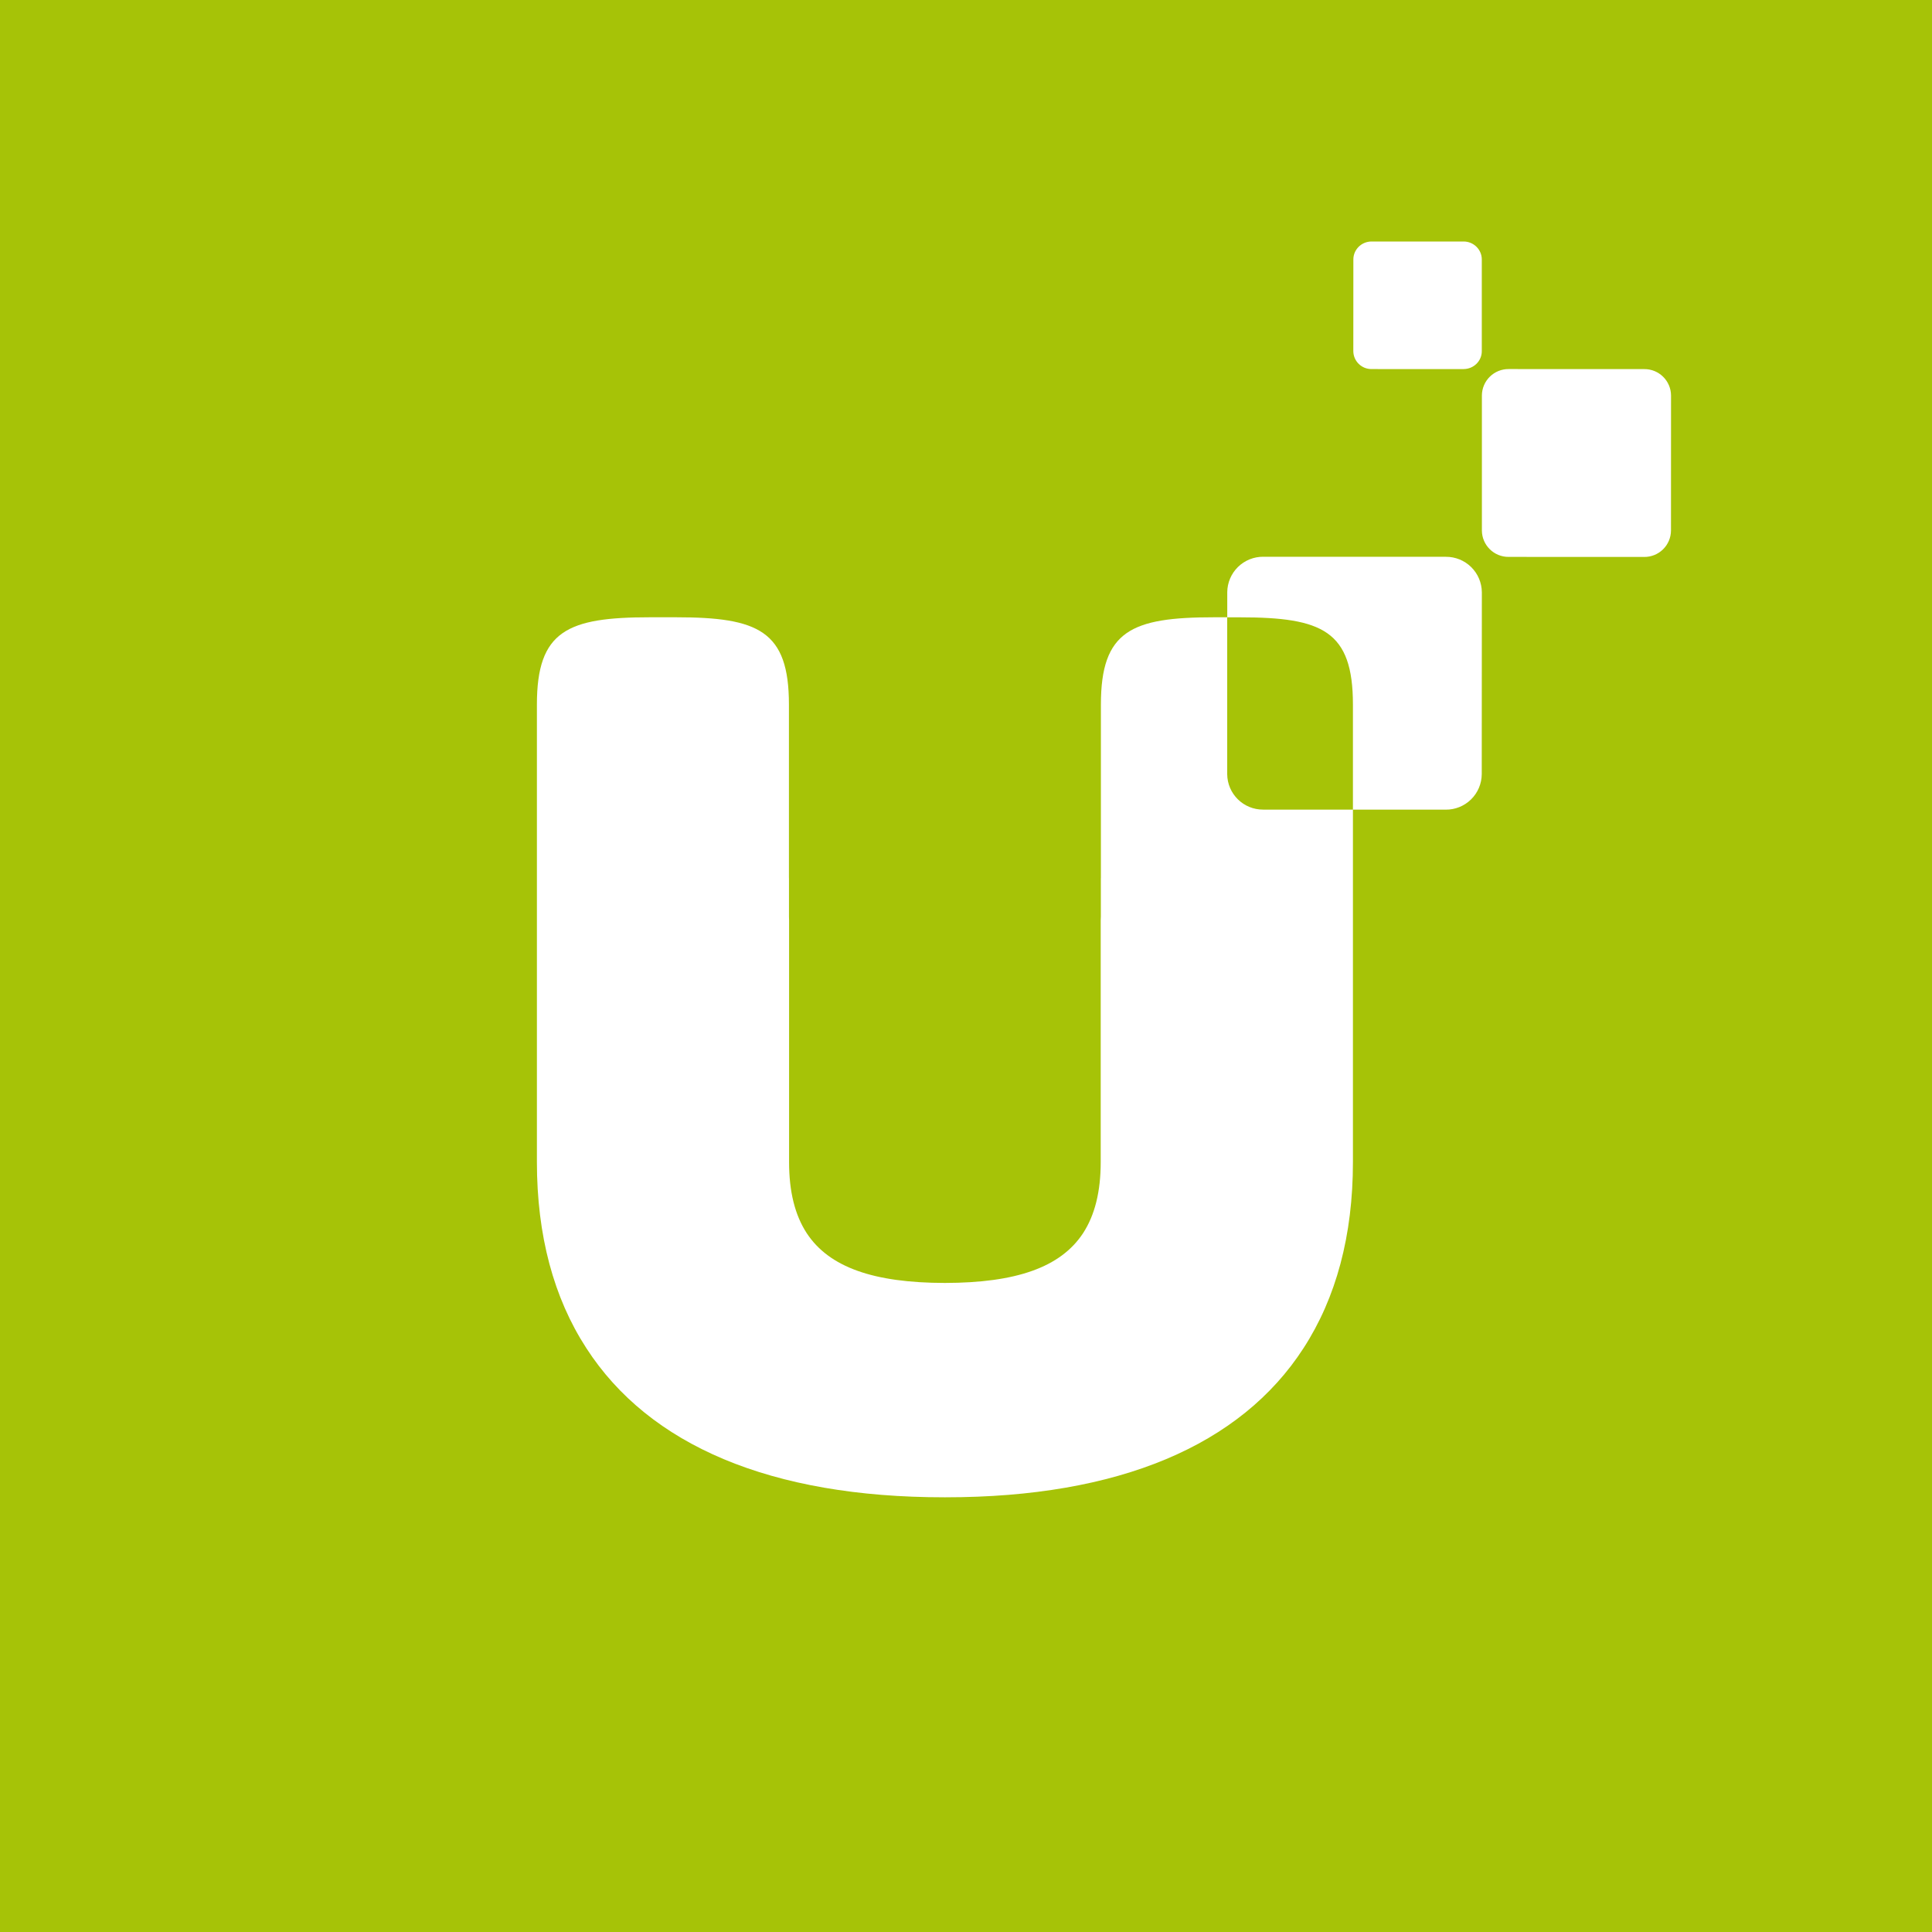
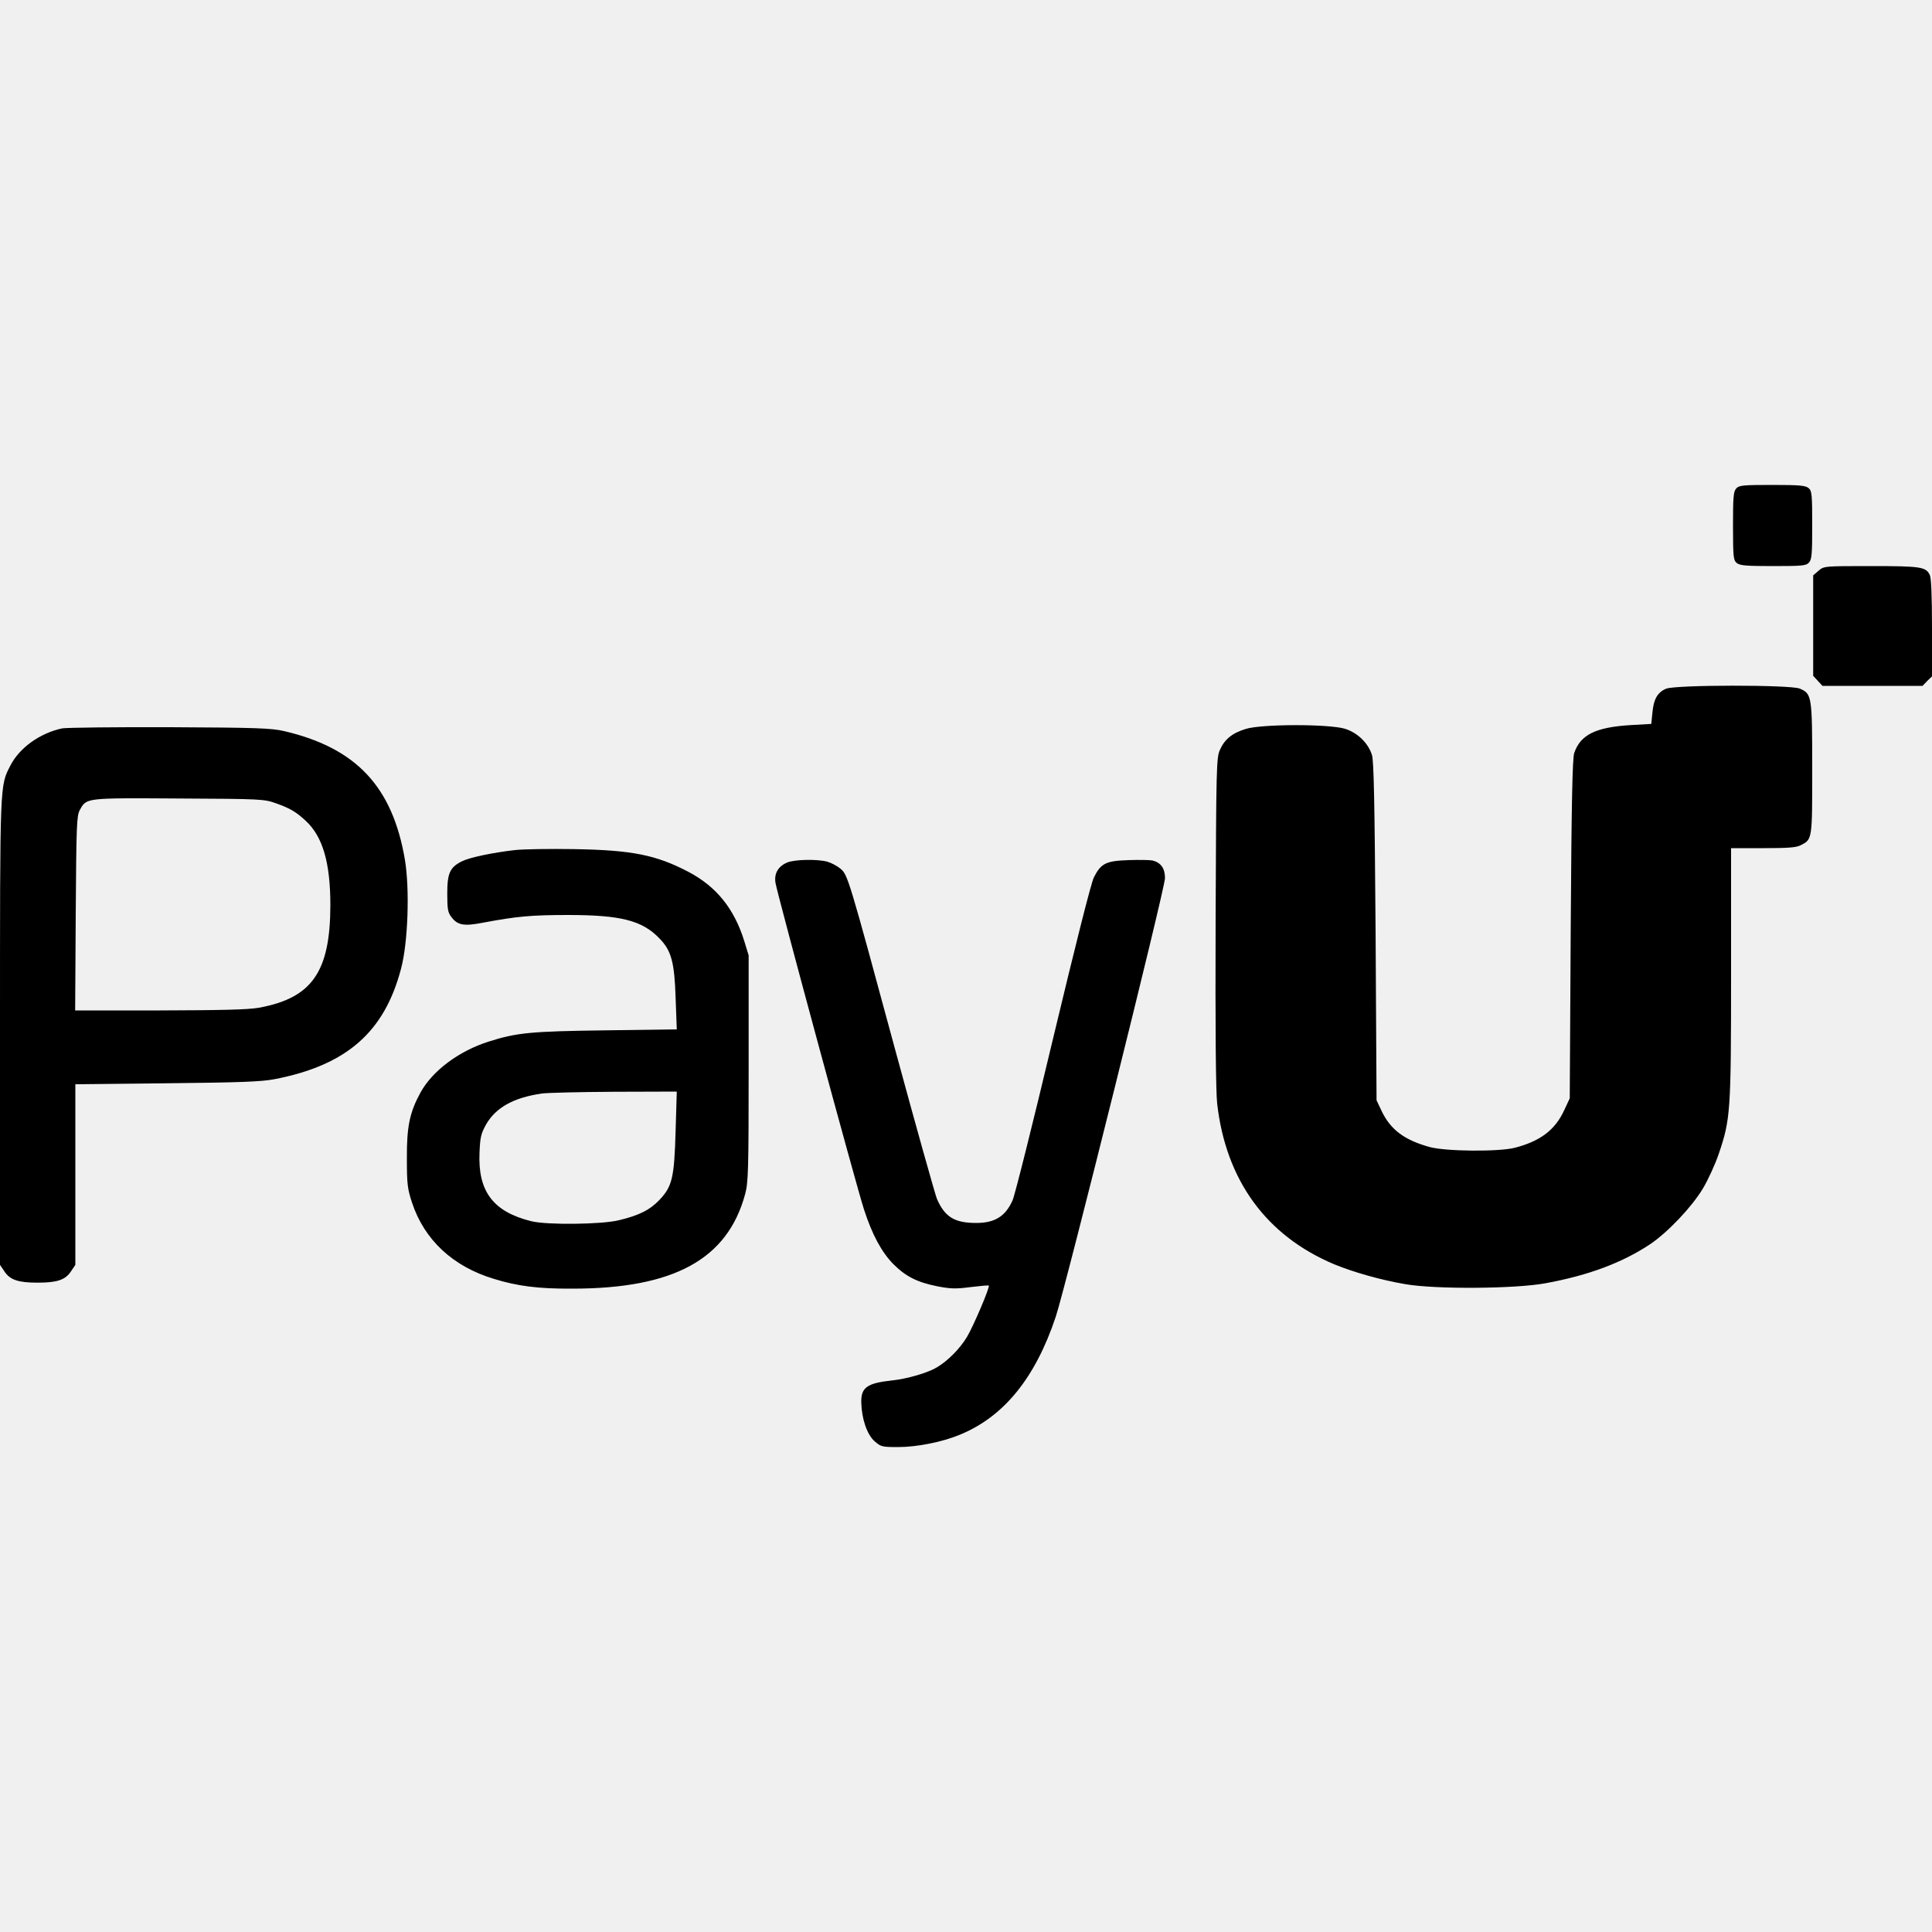
- <svg xmlns="http://www.w3.org/2000/svg" width="40" height="40" fill="none">
-   <path fill="#A6C307" d="M0 0H40V40H0z" />
-   <path d="M29.934 11.528l-3.779-.001a.74.74 0 0 0-.746.735v.519h.262c1.706 0 2.34.277 2.34 1.807v2.175h1.92a.74.74 0 0 0 .747-.734l.002-3.766a.74.74 0 0 0-.746-.735zm.368-3.886l-1.906-.001a.374.374 0 0 1-.377-.37l.001-1.9c0-.205.169-.371.377-.371h1.906c.207 0 .376.167.376.371v1.9c0 .205-.17.37-.377.37zm3.74 3.889l-2.807-.001a.55.55 0 0 1-.554-.546V8.187a.55.55 0 0 1 .555-.546l2.807.001a.55.55 0 0 1 .554.546l-.001 2.797a.55.55 0 0 1-.555.546zm-7.889 5.231a.74.74 0 0 1-.745-.734V12.78h-.274c-1.707 0-2.341.277-2.341 1.807v3.58l-.001.023v.785c0 .027-.003.052-.003.08v5.003c0 .61-.12 1.097-.366 1.475-.465.706-1.386 1.027-2.86 1.029-1.473-.002-2.394-.323-2.859-1.028-.247-.378-.367-.865-.367-1.476v-5.003l-.002-.08v-.785l-.001-.023v-3.58c0-1.53-.635-1.807-2.34-1.807h-.538c-1.706 0-2.34.277-2.34 1.807v9.47c0 1.524.348 2.814 1.023 3.854C13.44 29.927 15.963 31 19.55 31h.027c3.586 0 6.109-1.073 7.411-3.088.674-1.04 1.023-2.33 1.023-3.853v-7.296h-1.858z" fill="#fff" />
+ <svg xmlns="http://www.w3.org/2000/svg" width="1333.333" version="1" viewBox="0 0 1000 1000">
+   <path d="M8987 7472c-15-16-17-45-17-194 0-157 2-177 18-191s44-17 189-17c152 0 172 2 186 18 15 16 17 45 17 194 0 157-2 177-18 191s-44 17-189 17c-152 0-172-2-186-18zM9413 7046l-28-24v-520l24-26 24-26h518l24 25 25 24v250c0 162-4 259-11 274-20 43-45 47-304 47-243 0-244 0-272-24zM8623 6435c-44-19-64-54-70-123l-6-59-106-6c-182-11-261-50-293-145-9-28-14-251-18-912l-5-875-29-62c-47-102-124-160-256-194-83-21-356-19-440 4-131 36-203 90-249 187l-26 55-5 875c-5 669-9 884-19 913-20 62-75 115-140 135-82 25-431 25-513-1-70-21-110-54-134-109-18-41-19-90-22-888-2-567 1-877 8-942 45-397 254-684 606-832 100-41 240-81 369-103 156-27 570-24 725 5 224 41 398 107 541 202 92 62 216 193 273 288 27 45 64 126 82 179 61 180 64 217 64 936v647h165c128 0 173 3 195 15 61 31 60 27 60 398 0 377-2 386-65 413-49 20-645 20-692-1zM322 6230c-114-24-221-100-268-192-55-108-54-73-54-1379V3453l23-34c29-44 72-58 172-58s143 14 172 58l23 34v935l473 5c379 4 489 8 557 21 374 72 570 244 656 573 36 135 45 410 20 562-64 379-252 580-626 667-65 15-141 18-590 20-283 1-534-2-558-6zm1107-388c75-27 103-44 154-91 88-82 127-217 127-438-1-343-95-479-370-529-56-10-188-13-513-14H389l3 503c3 457 5 505 21 534 35 64 26 63 512 60 429-2 442-3 504-25zM2665 5600c-114-13-234-38-274-58-62-31-76-61-76-167 0-79 3-98 21-121 32-43 65-49 163-30 175 33 251 40 441 40 272 0 384-28 473-121 62-63 78-123 84-309l6-162-369-5c-387-5-459-12-604-58-155-49-291-151-353-263-56-102-72-176-71-341 0-135 3-158 27-231 64-192 211-329 422-393 123-38 231-52 407-51 526 0 804 152 895 490 16 59 18 123 18 650v585l-23 75c-52 167-144 281-288 357-168 88-292 113-594 118-124 2-261 0-305-5zm832-1452c-7-243-17-288-83-358-49-52-106-81-211-106-89-22-373-25-453-5-198 49-277 155-268 355 3 80 8 99 34 146 50 87 142 139 289 160 27 4 196 8 374 9l324 1-6-202zM4073 5535c-46-20-67-57-59-105 9-57 420-1575 458-1690 42-130 91-221 152-283 64-64 123-94 228-115 68-13 95-14 171-4 50 6 93 10 95 8 7-7-80-211-113-266-37-61-97-122-155-157-48-29-155-60-232-68-130-14-162-36-160-115 2-84 30-166 69-200 32-28 38-30 121-30 98 0 228 26 318 63 229 93 393 294 499 613 53 161 565 2215 565 2269 0 50-21 80-64 91-14 3-70 4-125 2-116-4-142-16-179-89-14-27-95-348-212-837-104-437-198-812-209-835-37-83-92-117-188-117-113 0-163 31-204 126-9 23-106 367-214 765-245 906-247 910-285 943-17 14-47 30-68 36-52 14-171 12-209-5z" transform="matrix(.1 0 0 -.1 0 1000)" />
</svg>
